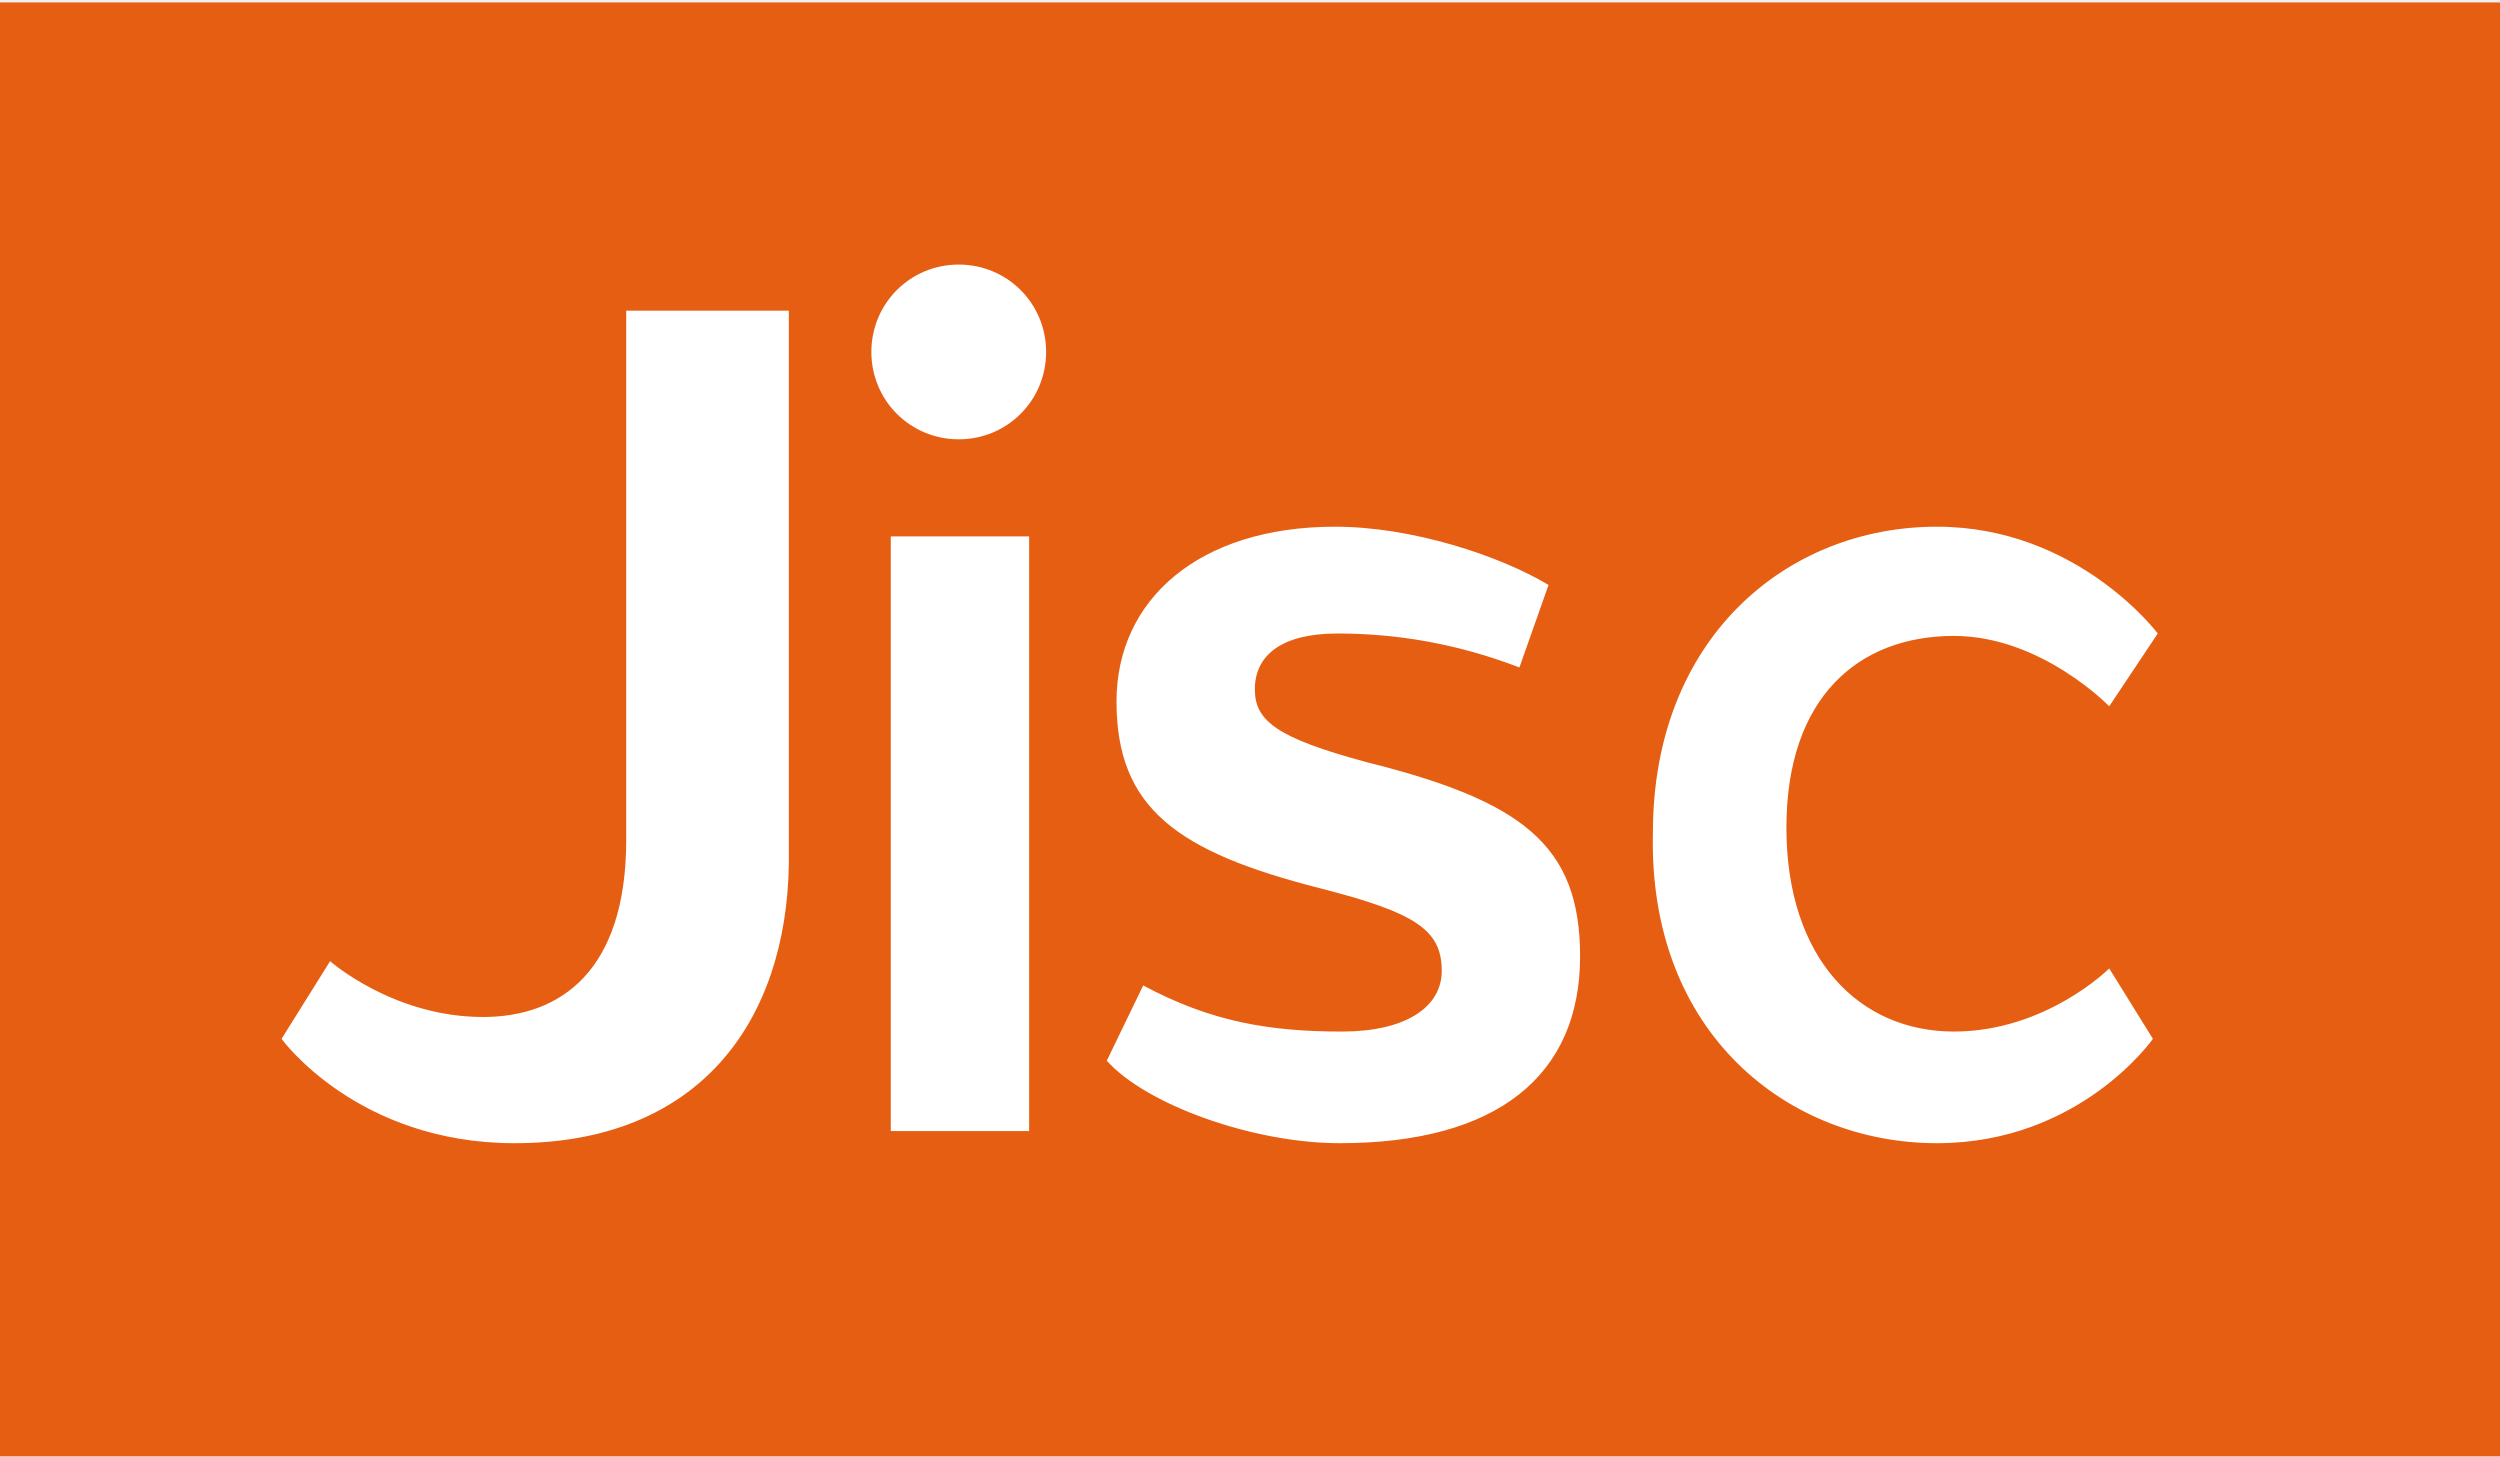
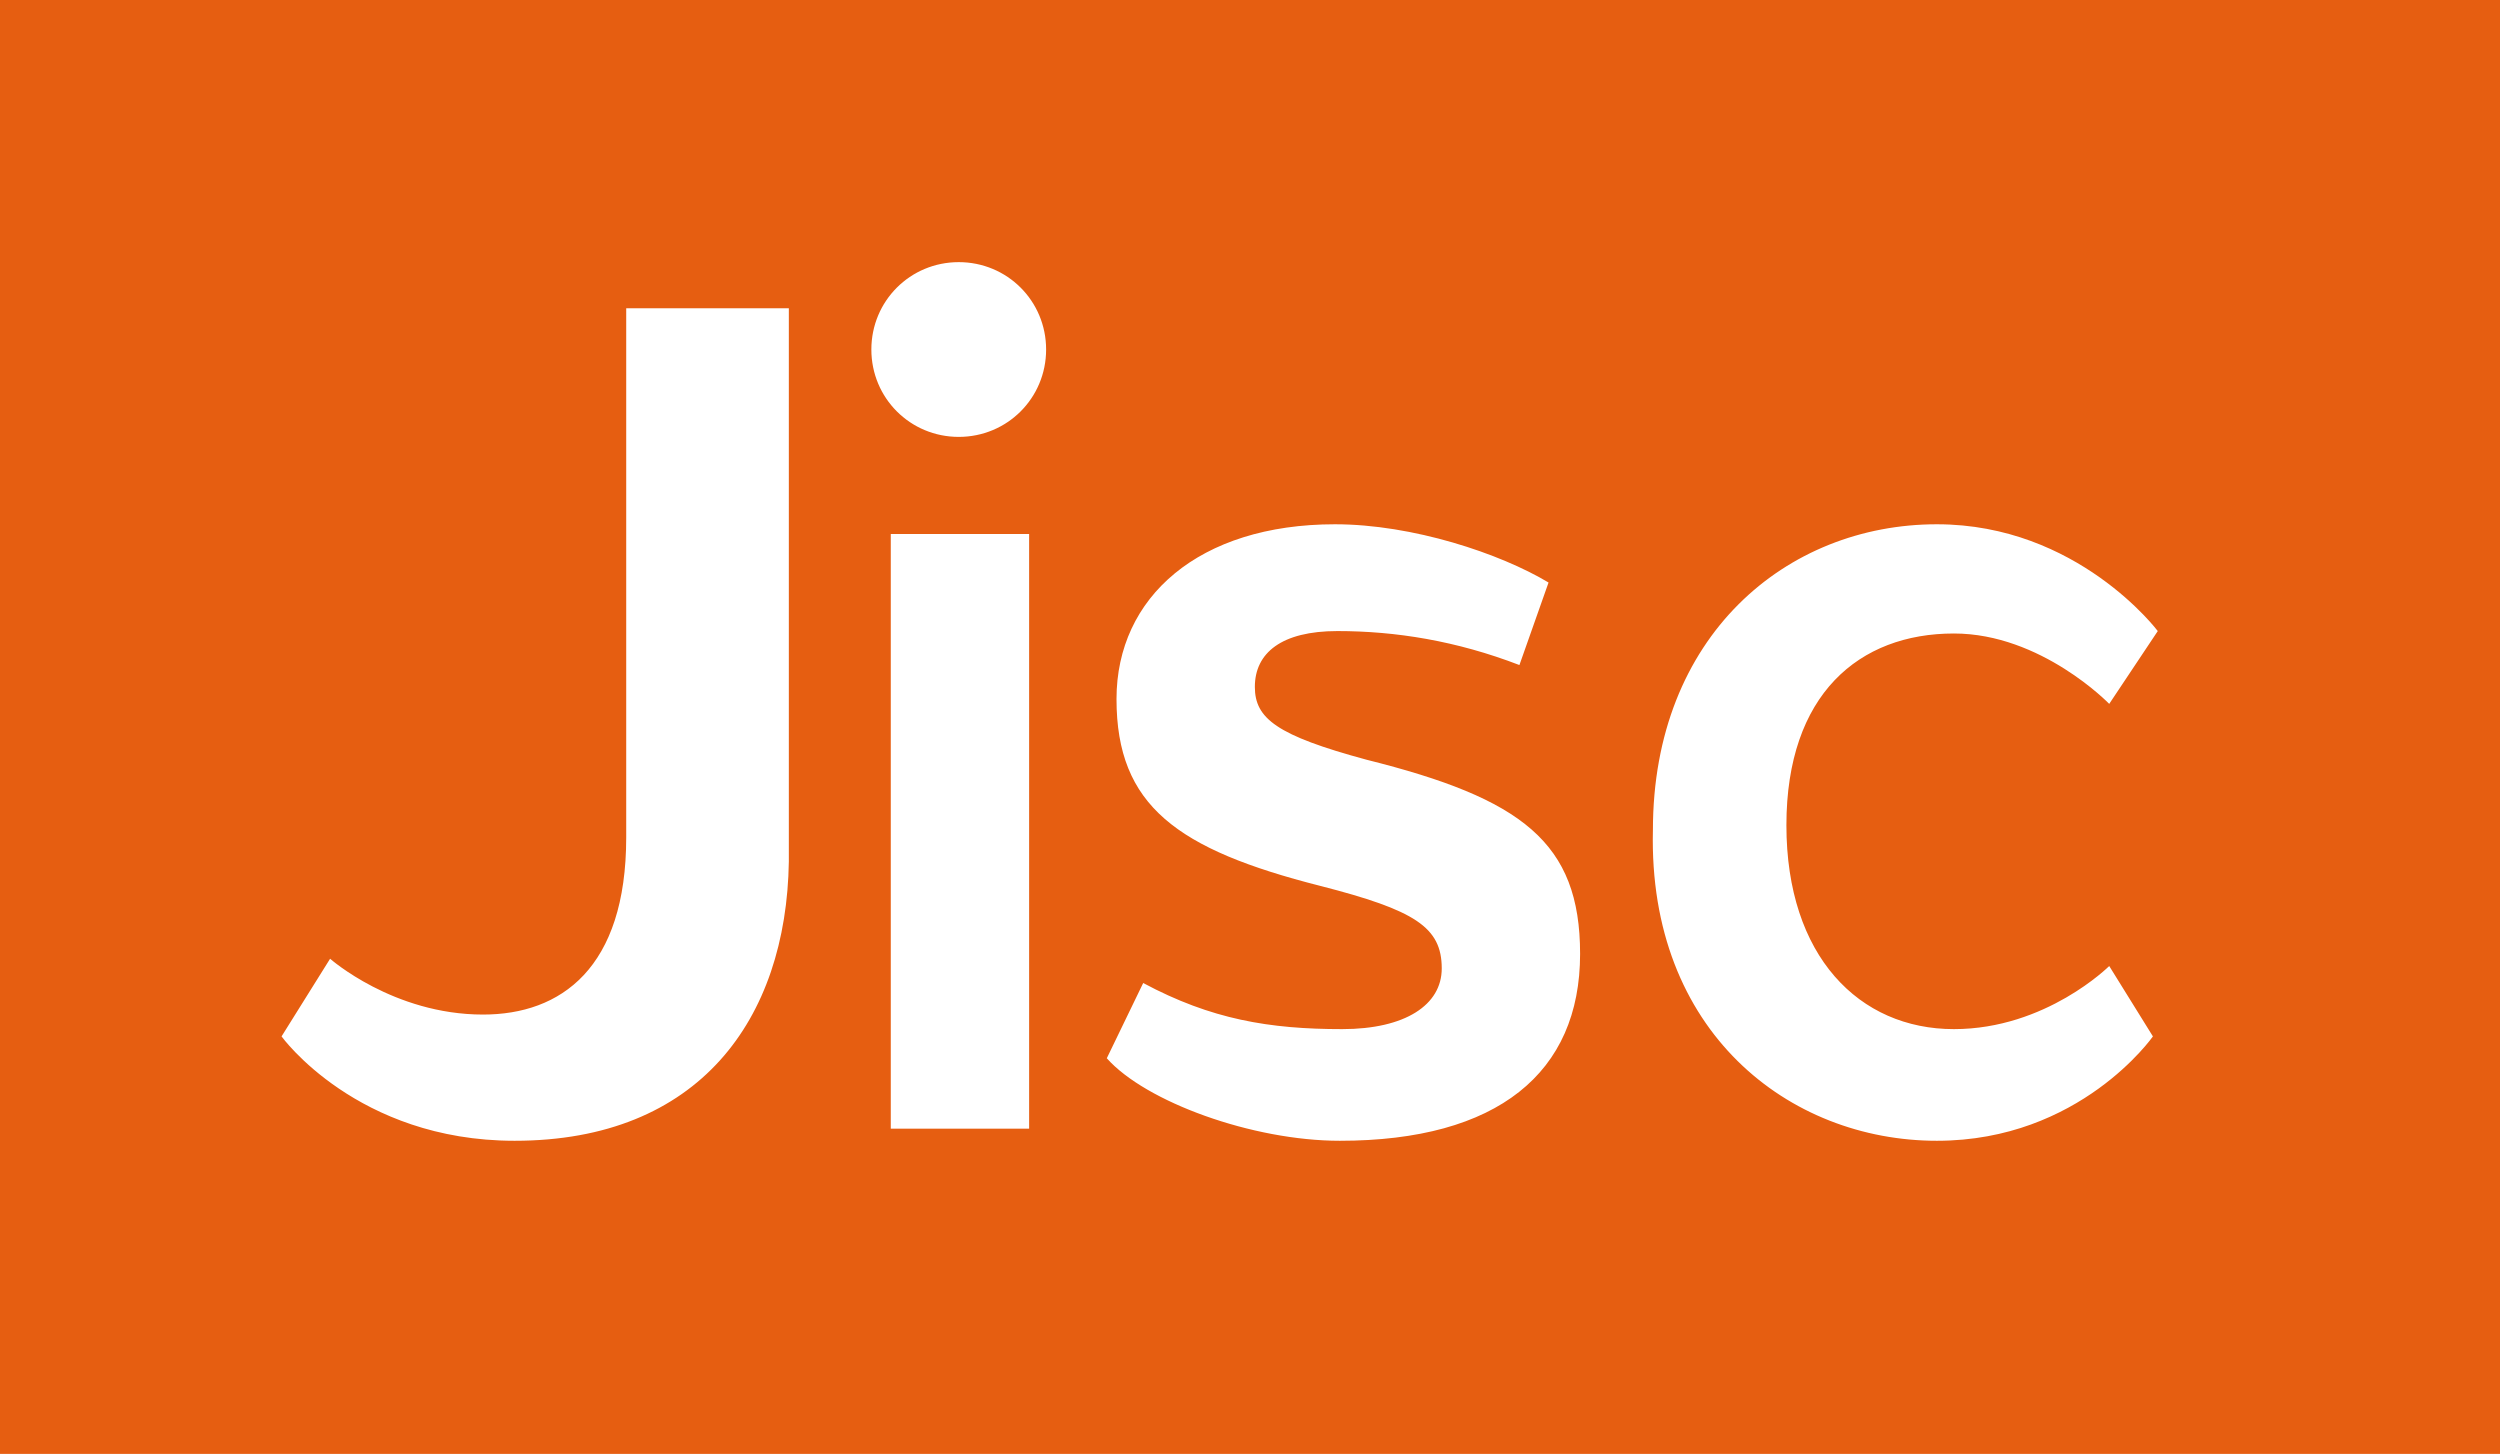
- <svg xmlns="http://www.w3.org/2000/svg" viewBox="0 0 103 60">
-   <path d="M0 .1h103V60H0z" fill="#E65E11" />
-   <path d="M43.1 14.5c0 2-1.6 3.6-3.6 3.6s-3.6-1.6-3.6-3.6 1.6-3.6 3.6-3.6 3.6 1.6 3.6 3.6M21.2 47.1c-6.5 0-9.6-4.3-9.6-4.3l2-3.2s2.6 2.3 6.3 2.3c3.2 0 5.9-1.9 5.9-7.3V12.8h6.7v22.8c-.1 6.5-3.7 11.5-11.3 11.5m58.6 0c5.9 0 8.9-4.3 8.9-4.3l-1.8-2.9s-2.6 2.6-6.4 2.6c-3.9 0-6.9-3-6.9-8.4s3-7.9 6.9-7.9c3.6 0 6.4 2.9 6.4 2.9l2-3s-3.3-4.4-9.1-4.4c-6.2 0-11.7 4.6-11.7 12.6-.2 8.3 5.6 12.8 11.7 12.8m-24.6 0c-3.6 0-8-1.6-9.6-3.4l1.5-3.1c2.8 1.5 5.2 1.9 8.2 1.9 2.6 0 4.1-1 4.1-2.5 0-1.7-1.1-2.4-5-3.4-5.9-1.5-8.4-3.3-8.4-7.7 0-4.2 3.4-7.2 9-7.2 3.2 0 6.8 1.2 8.8 2.4l-1.2 3.4c-2.6-1-5.1-1.4-7.5-1.4-2.3 0-3.4.9-3.4 2.3 0 1.3.9 2 4.6 3 6.4 1.6 8.8 3.4 8.8 8 0 4.9-3.4 7.7-9.9 7.7M36.7 22.1h5.7v24.5h-5.7z" fill="#FFFFFF" />
+ <svg xmlns="http://www.w3.org/2000/svg" viewBox="0 0 103 59.9" width="103" height="59.9">
+   <path d="M0 0h103v59.9H0z" fill="#e65e11" />
+   <path d="M43.1 14.4c0 2-1.6 3.6-3.6 3.6s-3.6-1.6-3.6-3.6 1.6-3.6 3.6-3.6 3.6 1.6 3.6 3.6M21.2 47c-6.5 0-9.6-4.3-9.6-4.3l2-3.2s2.6 2.3 6.3 2.3c3.2 0 5.9-1.9 5.9-7.3V12.7h6.7v22.8C32.4 42 28.8 47 21.2 47m58.6 0c5.9 0 8.9-4.3 8.9-4.3l-1.8-2.9s-2.6 2.6-6.4 2.6c-3.9 0-6.9-3-6.9-8.4s3-7.9 6.9-7.9c3.6 0 6.4 2.9 6.4 2.9l2-3s-3.3-4.4-9.1-4.4c-6.2 0-11.7 4.6-11.7 12.6-.2 8.3 5.6 12.8 11.7 12.8m-24.6 0c-3.6 0-8-1.6-9.6-3.4l1.5-3.1c2.8 1.5 5.2 1.9 8.2 1.9 2.6 0 4.1-1 4.1-2.5 0-1.7-1.1-2.4-5-3.4-5.9-1.5-8.4-3.3-8.4-7.7 0-4.2 3.4-7.2 9-7.2 3.2 0 6.8 1.2 8.8 2.4l-1.2 3.4c-2.6-1-5.1-1.4-7.5-1.4-2.3 0-3.4.9-3.4 2.3 0 1.3.9 2 4.6 3 6.4 1.6 8.8 3.4 8.8 8 0 4.9-3.4 7.7-9.9 7.7M36.7 22h5.7v24.5h-5.7z" fill="#fff" />
</svg>
